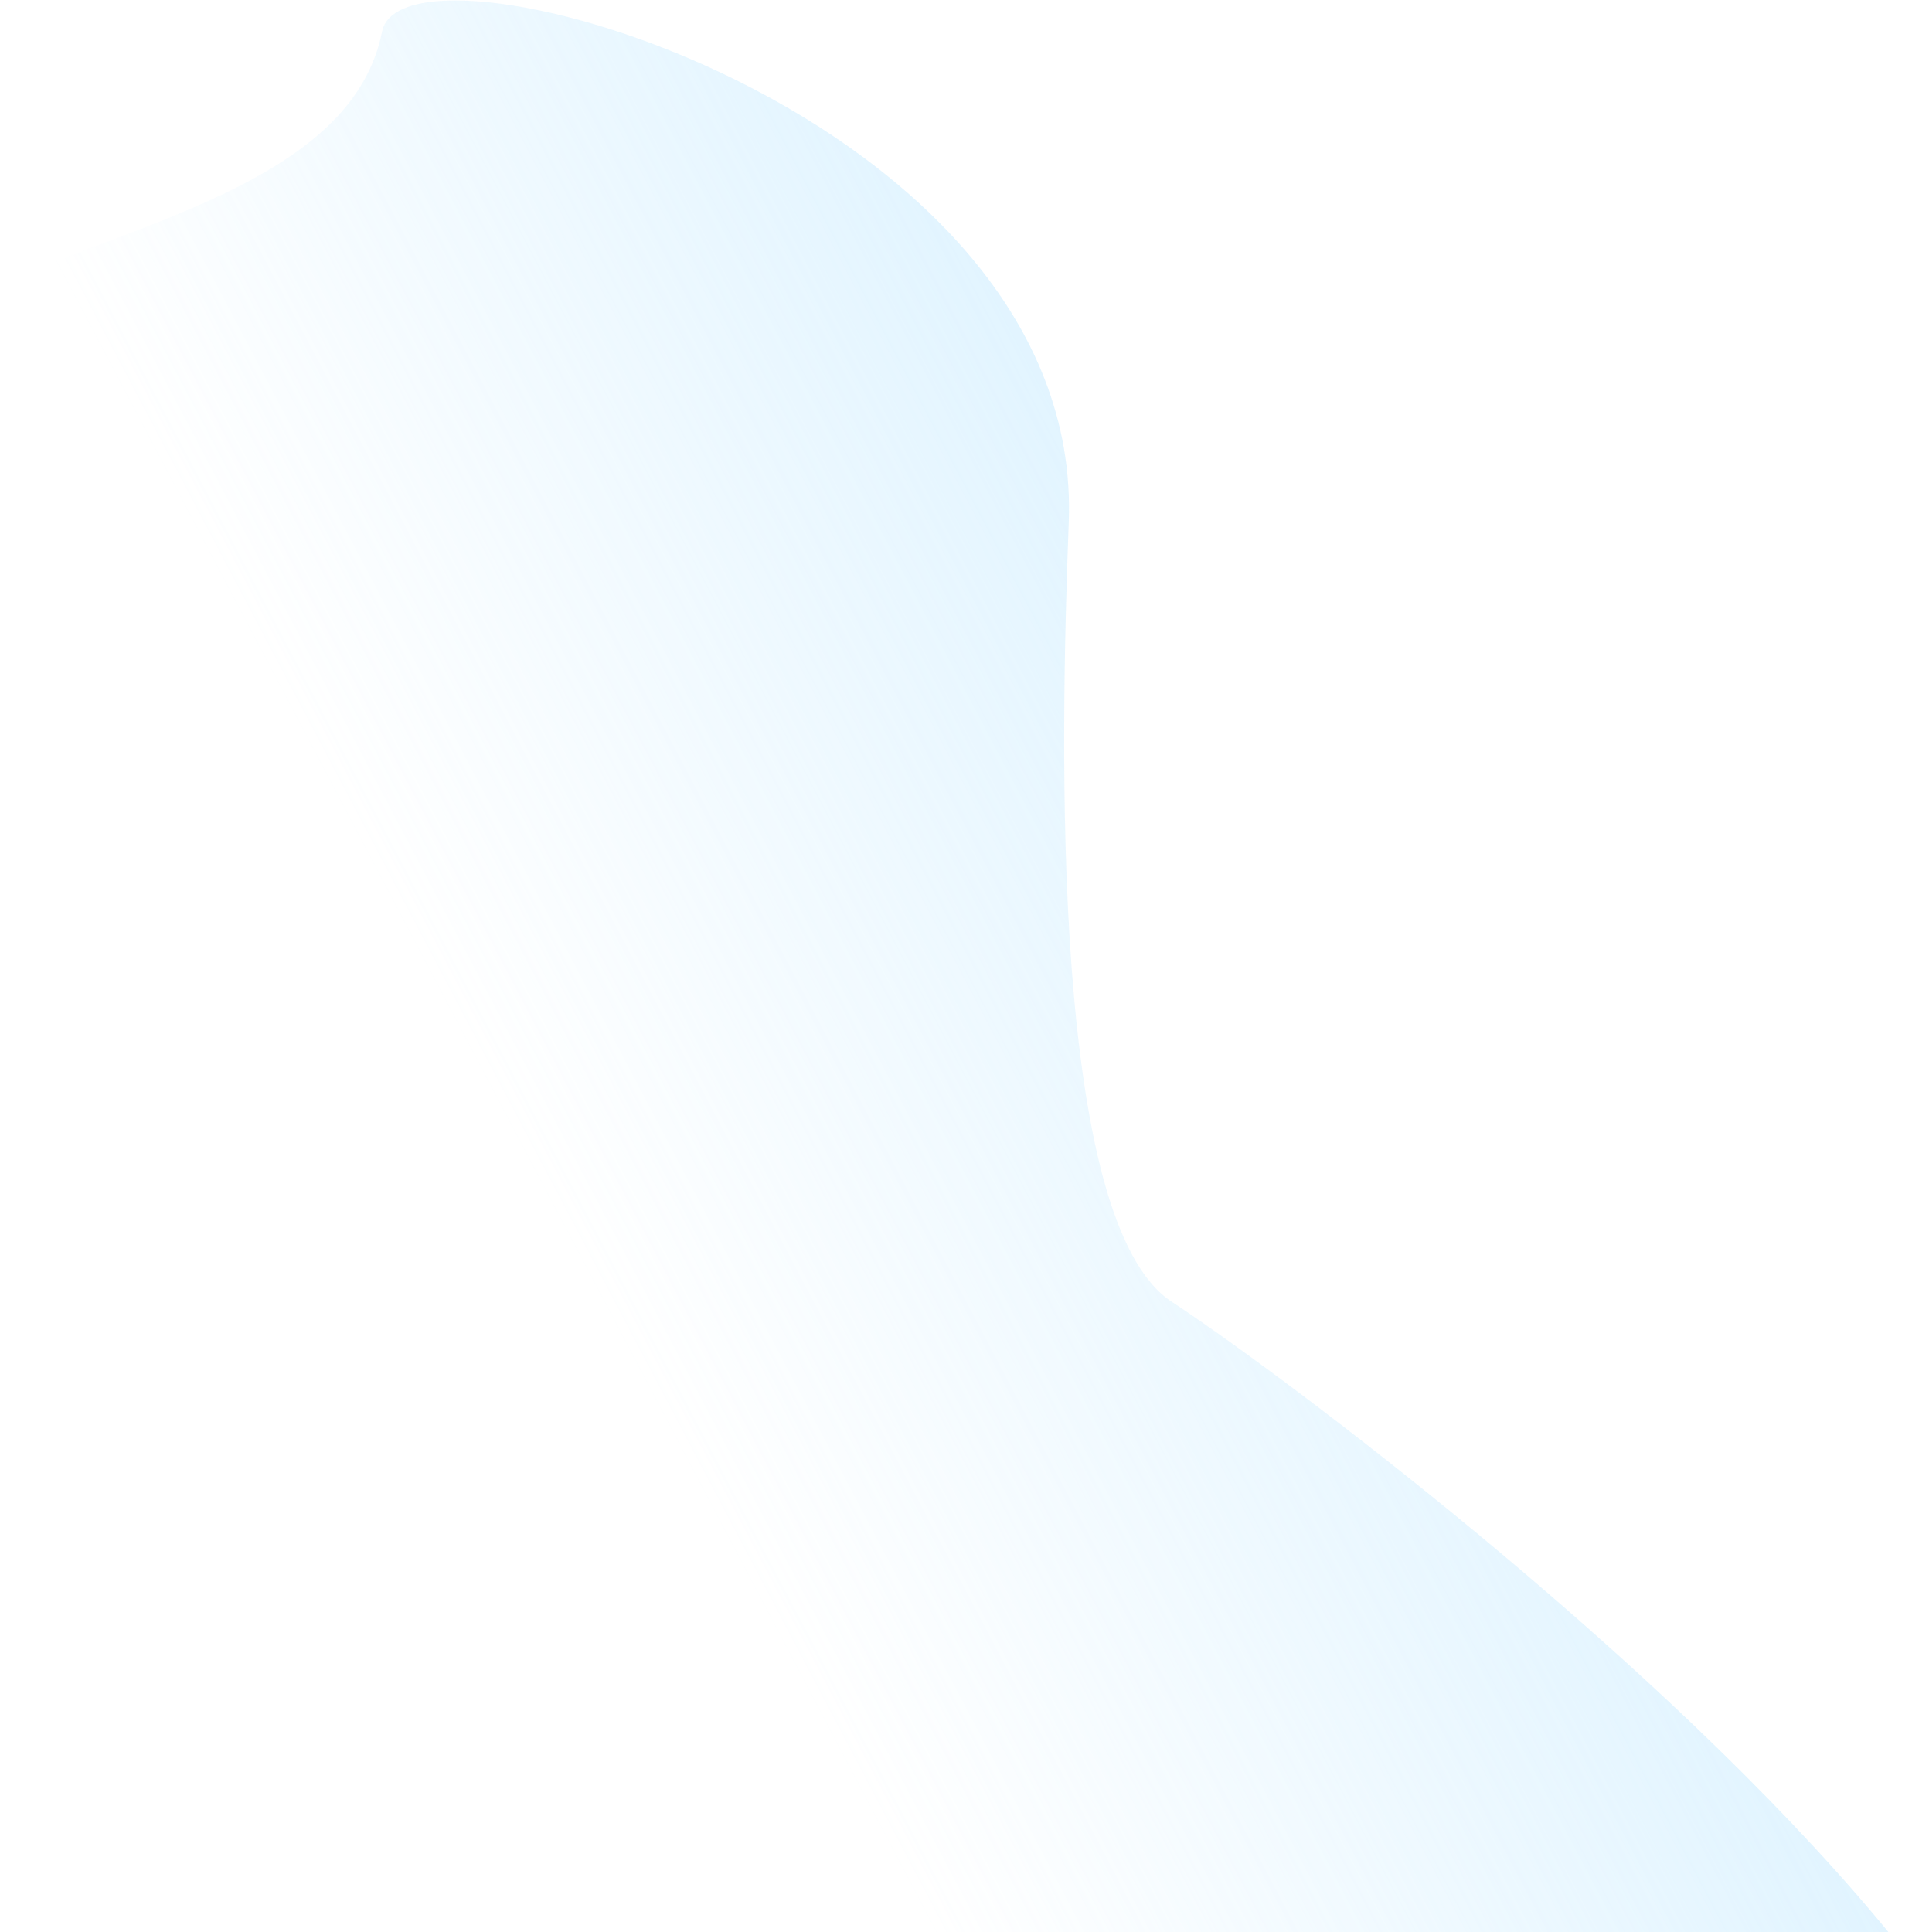
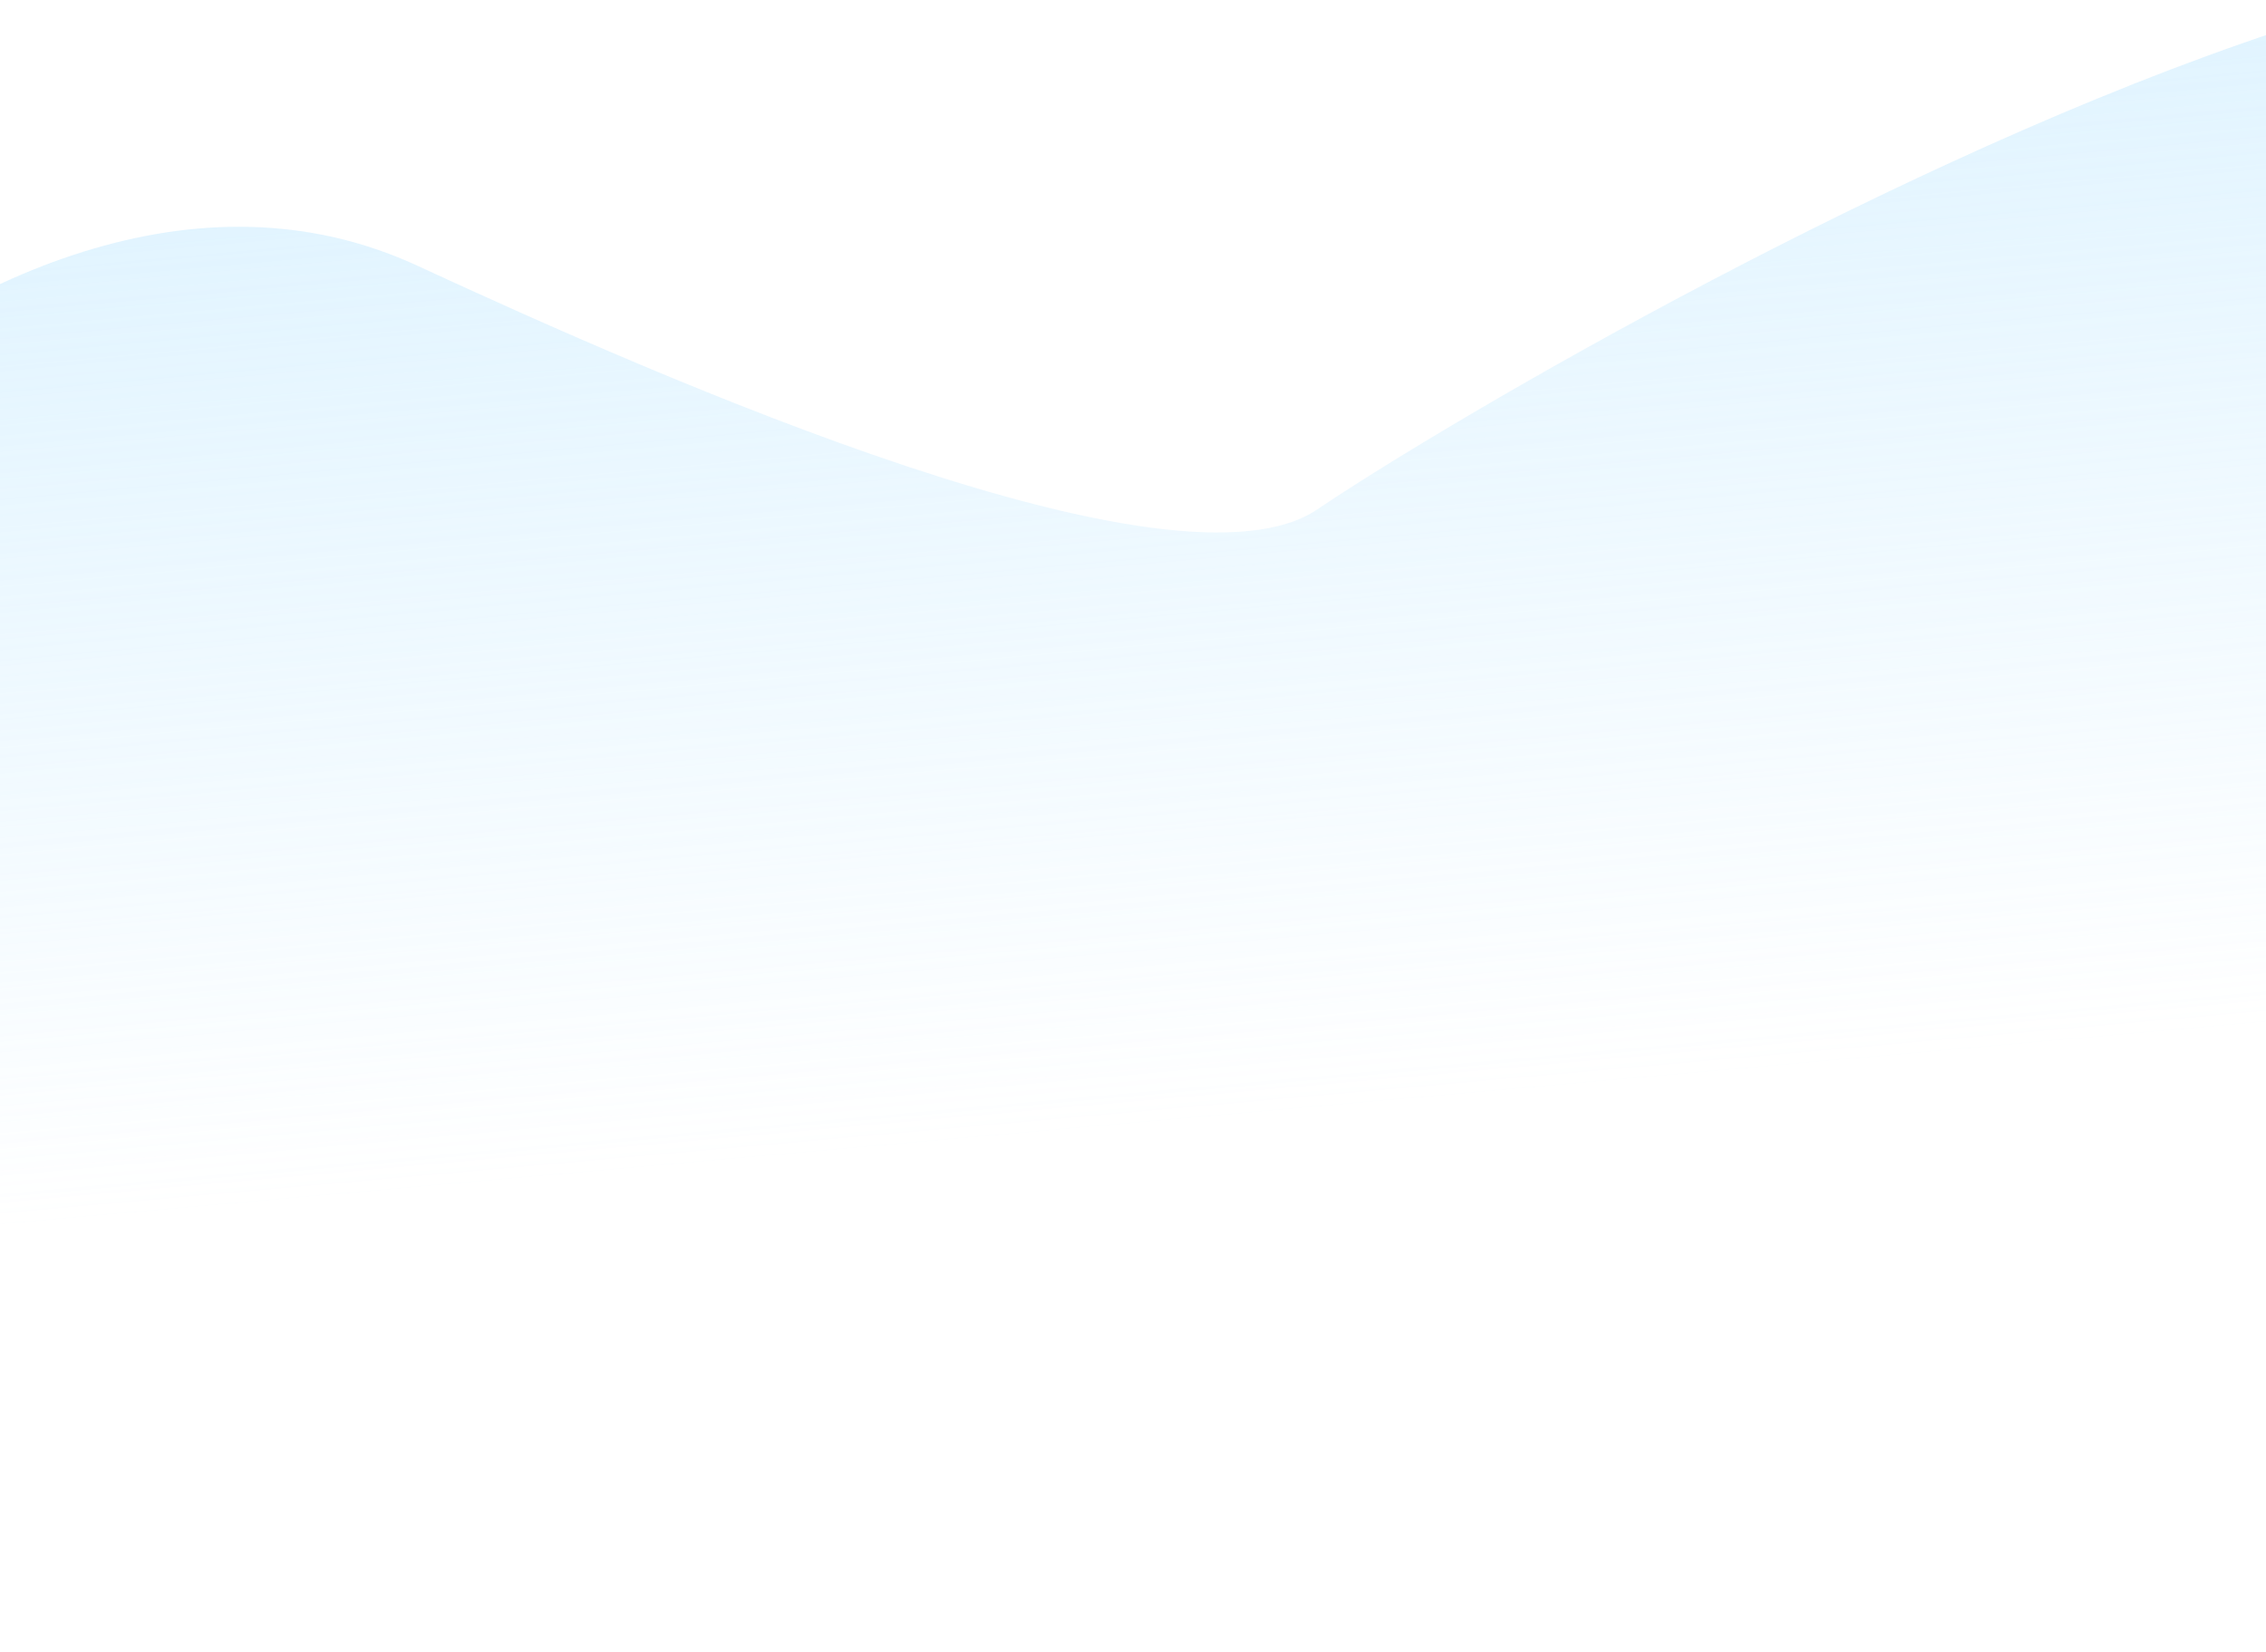
- <svg xmlns="http://www.w3.org/2000/svg" viewBox="0 0 1781 1800" fill="none">
-   <path opacity="0.6" d="M995.691 486.278C1010.11 105.711 376.661 -74.451 355.912 29.489C329.476 161.919 145.062 203.294 1.03457e-06 263.807L1.35617e-05 1071.09C121.438 1435.82 278.242 1880.93 382.88 2195L1781 2195L1781 1827.19C1759.18 1799.21 1735.34 1770.98 1710.03 1742.78C1497.46 1505.95 1181.46 1271.65 1091.56 1212.8C978.784 1138.98 987.687 697.599 995.691 486.278Z" fill="url(#paint0_linear_1265_578)" />
+ <svg xmlns="http://www.w3.org/2000/svg" width="1781" height="1298" viewBox="0 0 1781 1298" fill="none">
+   <path opacity="0.6" d="M328.129 208.921C-17.503 48.989 -427.817 564.113 -339.897 623.307C-227.877 698.726 -260.75 884.843 -260.801 1042.02L484.156 1353.06C867.515 1381.53 1338.68 1408.33 1668.81 1432.78L2207.5 142.605L1868.09 0.891C1833.87 10.247 1798.62 21.371 1762.85 33.862C1462.41 138.766 1124.44 340.092 1035.5 400.377C923.923 476.005 520.05 297.728 328.129 208.921Z" fill="url(#paint0_linear_1363_1510)" />
  <defs>
-     <linearGradient id="paint0_linear_1265_578" x1="1383.5" y1="477" x2="436" y2="976" gradientUnits="userSpaceOnUse">
+     <linearGradient id="paint0_linear_1363_1510" x1="468.988" y1="-152.521" x2="564.395" y2="914.088" gradientUnits="userSpaceOnUse">
      <stop stop-color="#BBE6FF" />
      <stop offset="1" stop-color="#BBE6FF" stop-opacity="0" />
    </linearGradient>
  </defs>
</svg>
